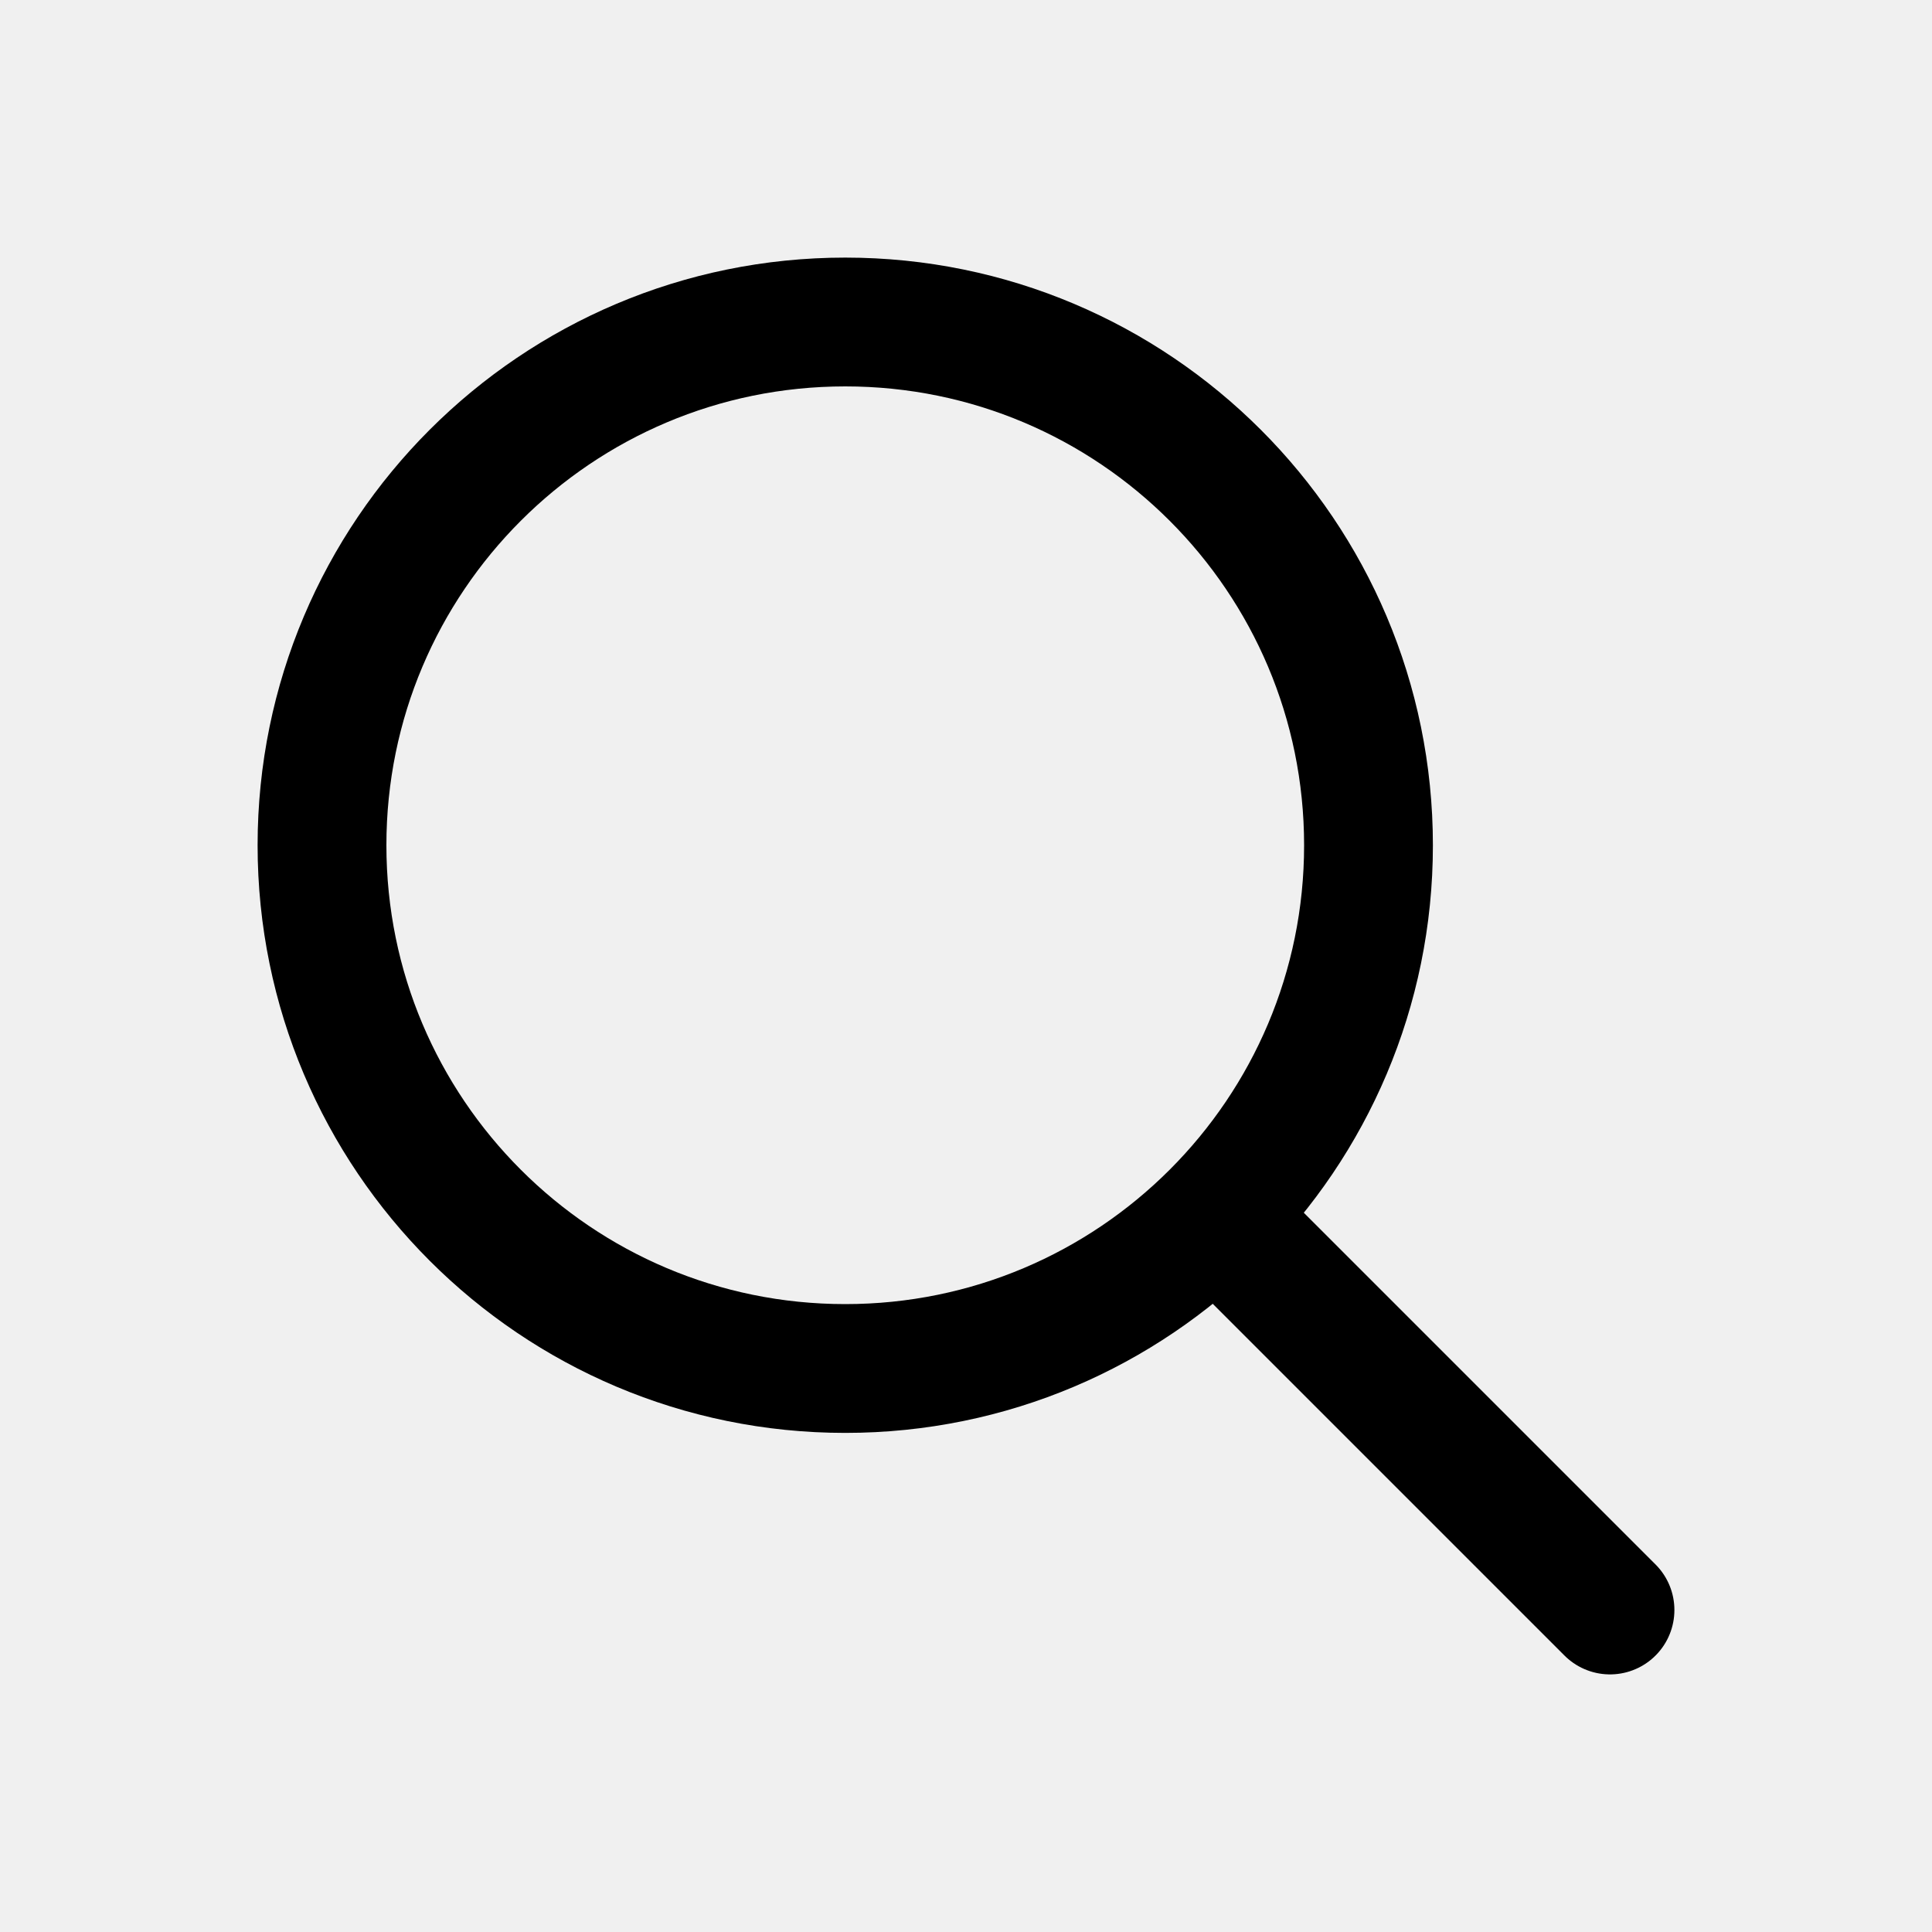
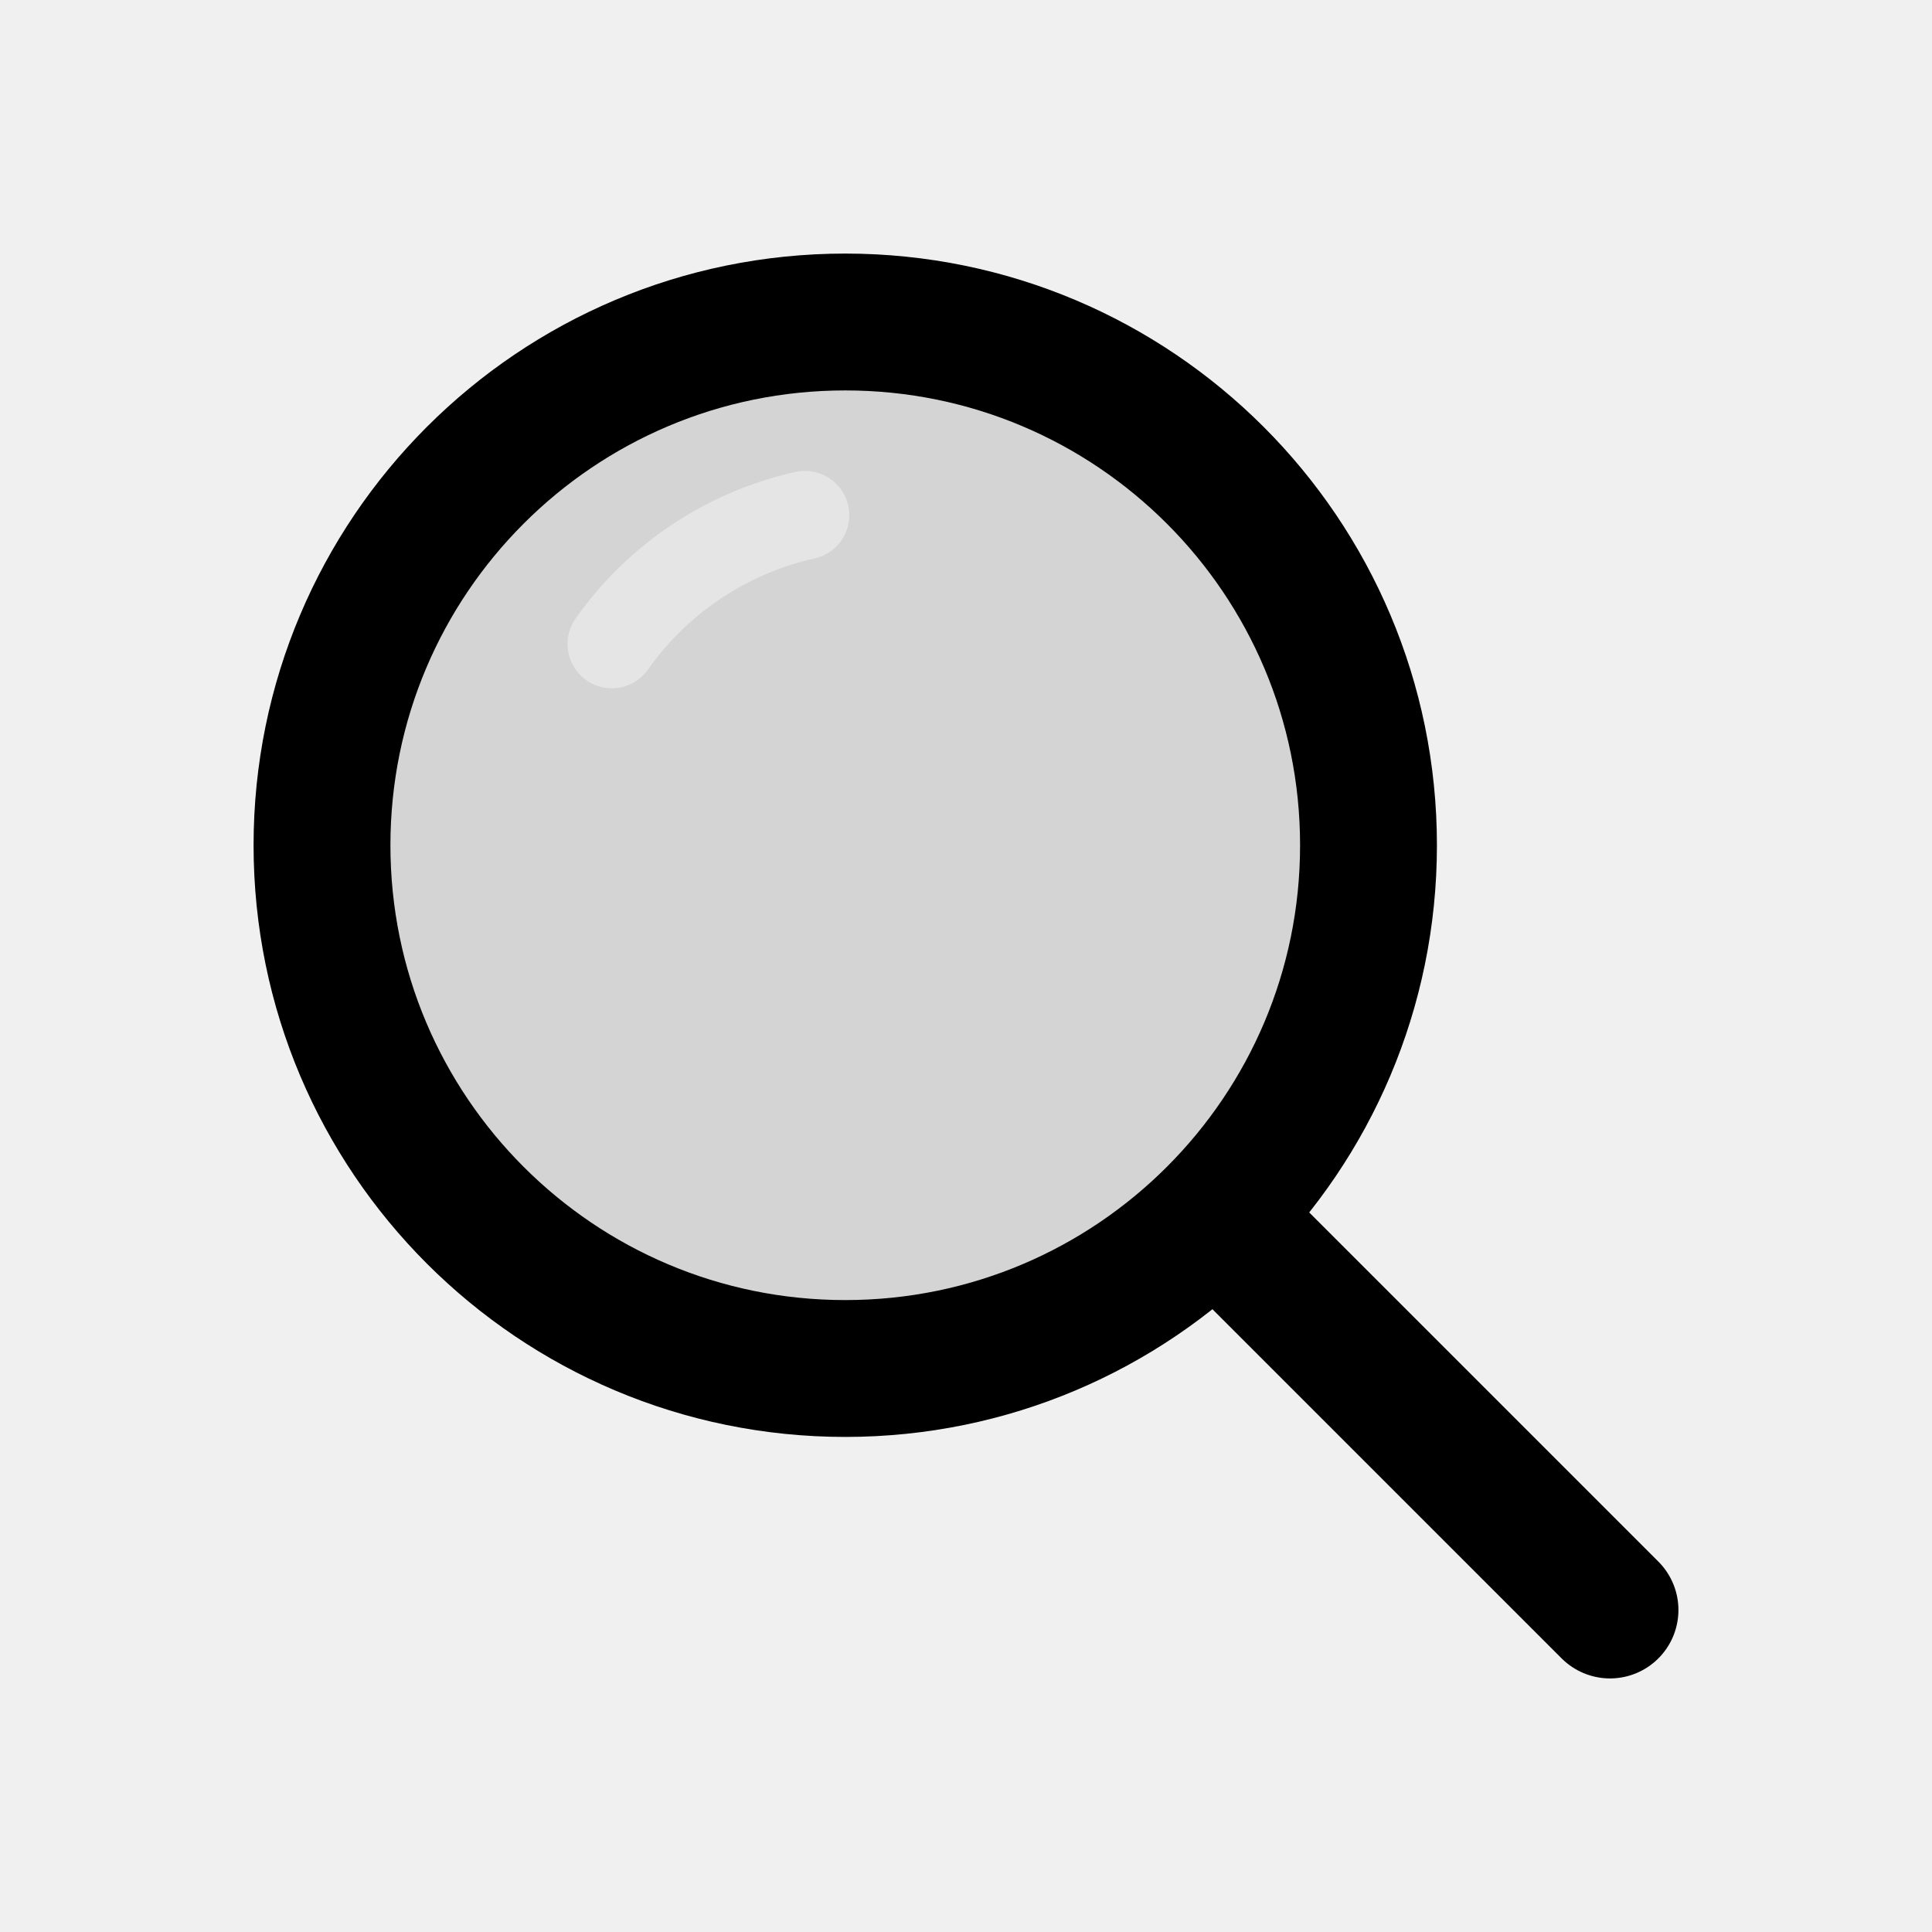
- <svg xmlns="http://www.w3.org/2000/svg" viewBox="0 0 24 24" width="24" height="24" fill="none" stroke="currentColor" stroke-width="1.6" stroke-linecap="round" stroke-linejoin="round">
+ <svg xmlns="http://www.w3.org/2000/svg" viewBox="0 0 24 24" width="24" height="24" fill="none" stroke="currentColor" stroke-width="1.7" stroke-linecap="round" stroke-linejoin="round">
+   <circle cx="10.5" cy="10.5" r="6.5" fill="currentColor" fill-opacity="0.12" stroke="none" />
  <circle cx="10.5" cy="10.5" r="6.5" />
  <path d="M15.5 15.5l4.5 4.5" />
+   <path d="M7.6 8a4 4 0 0 1 2.4-1.6" stroke="#fff" stroke-opacity="0.4" stroke-width="1.1" />
</svg>
